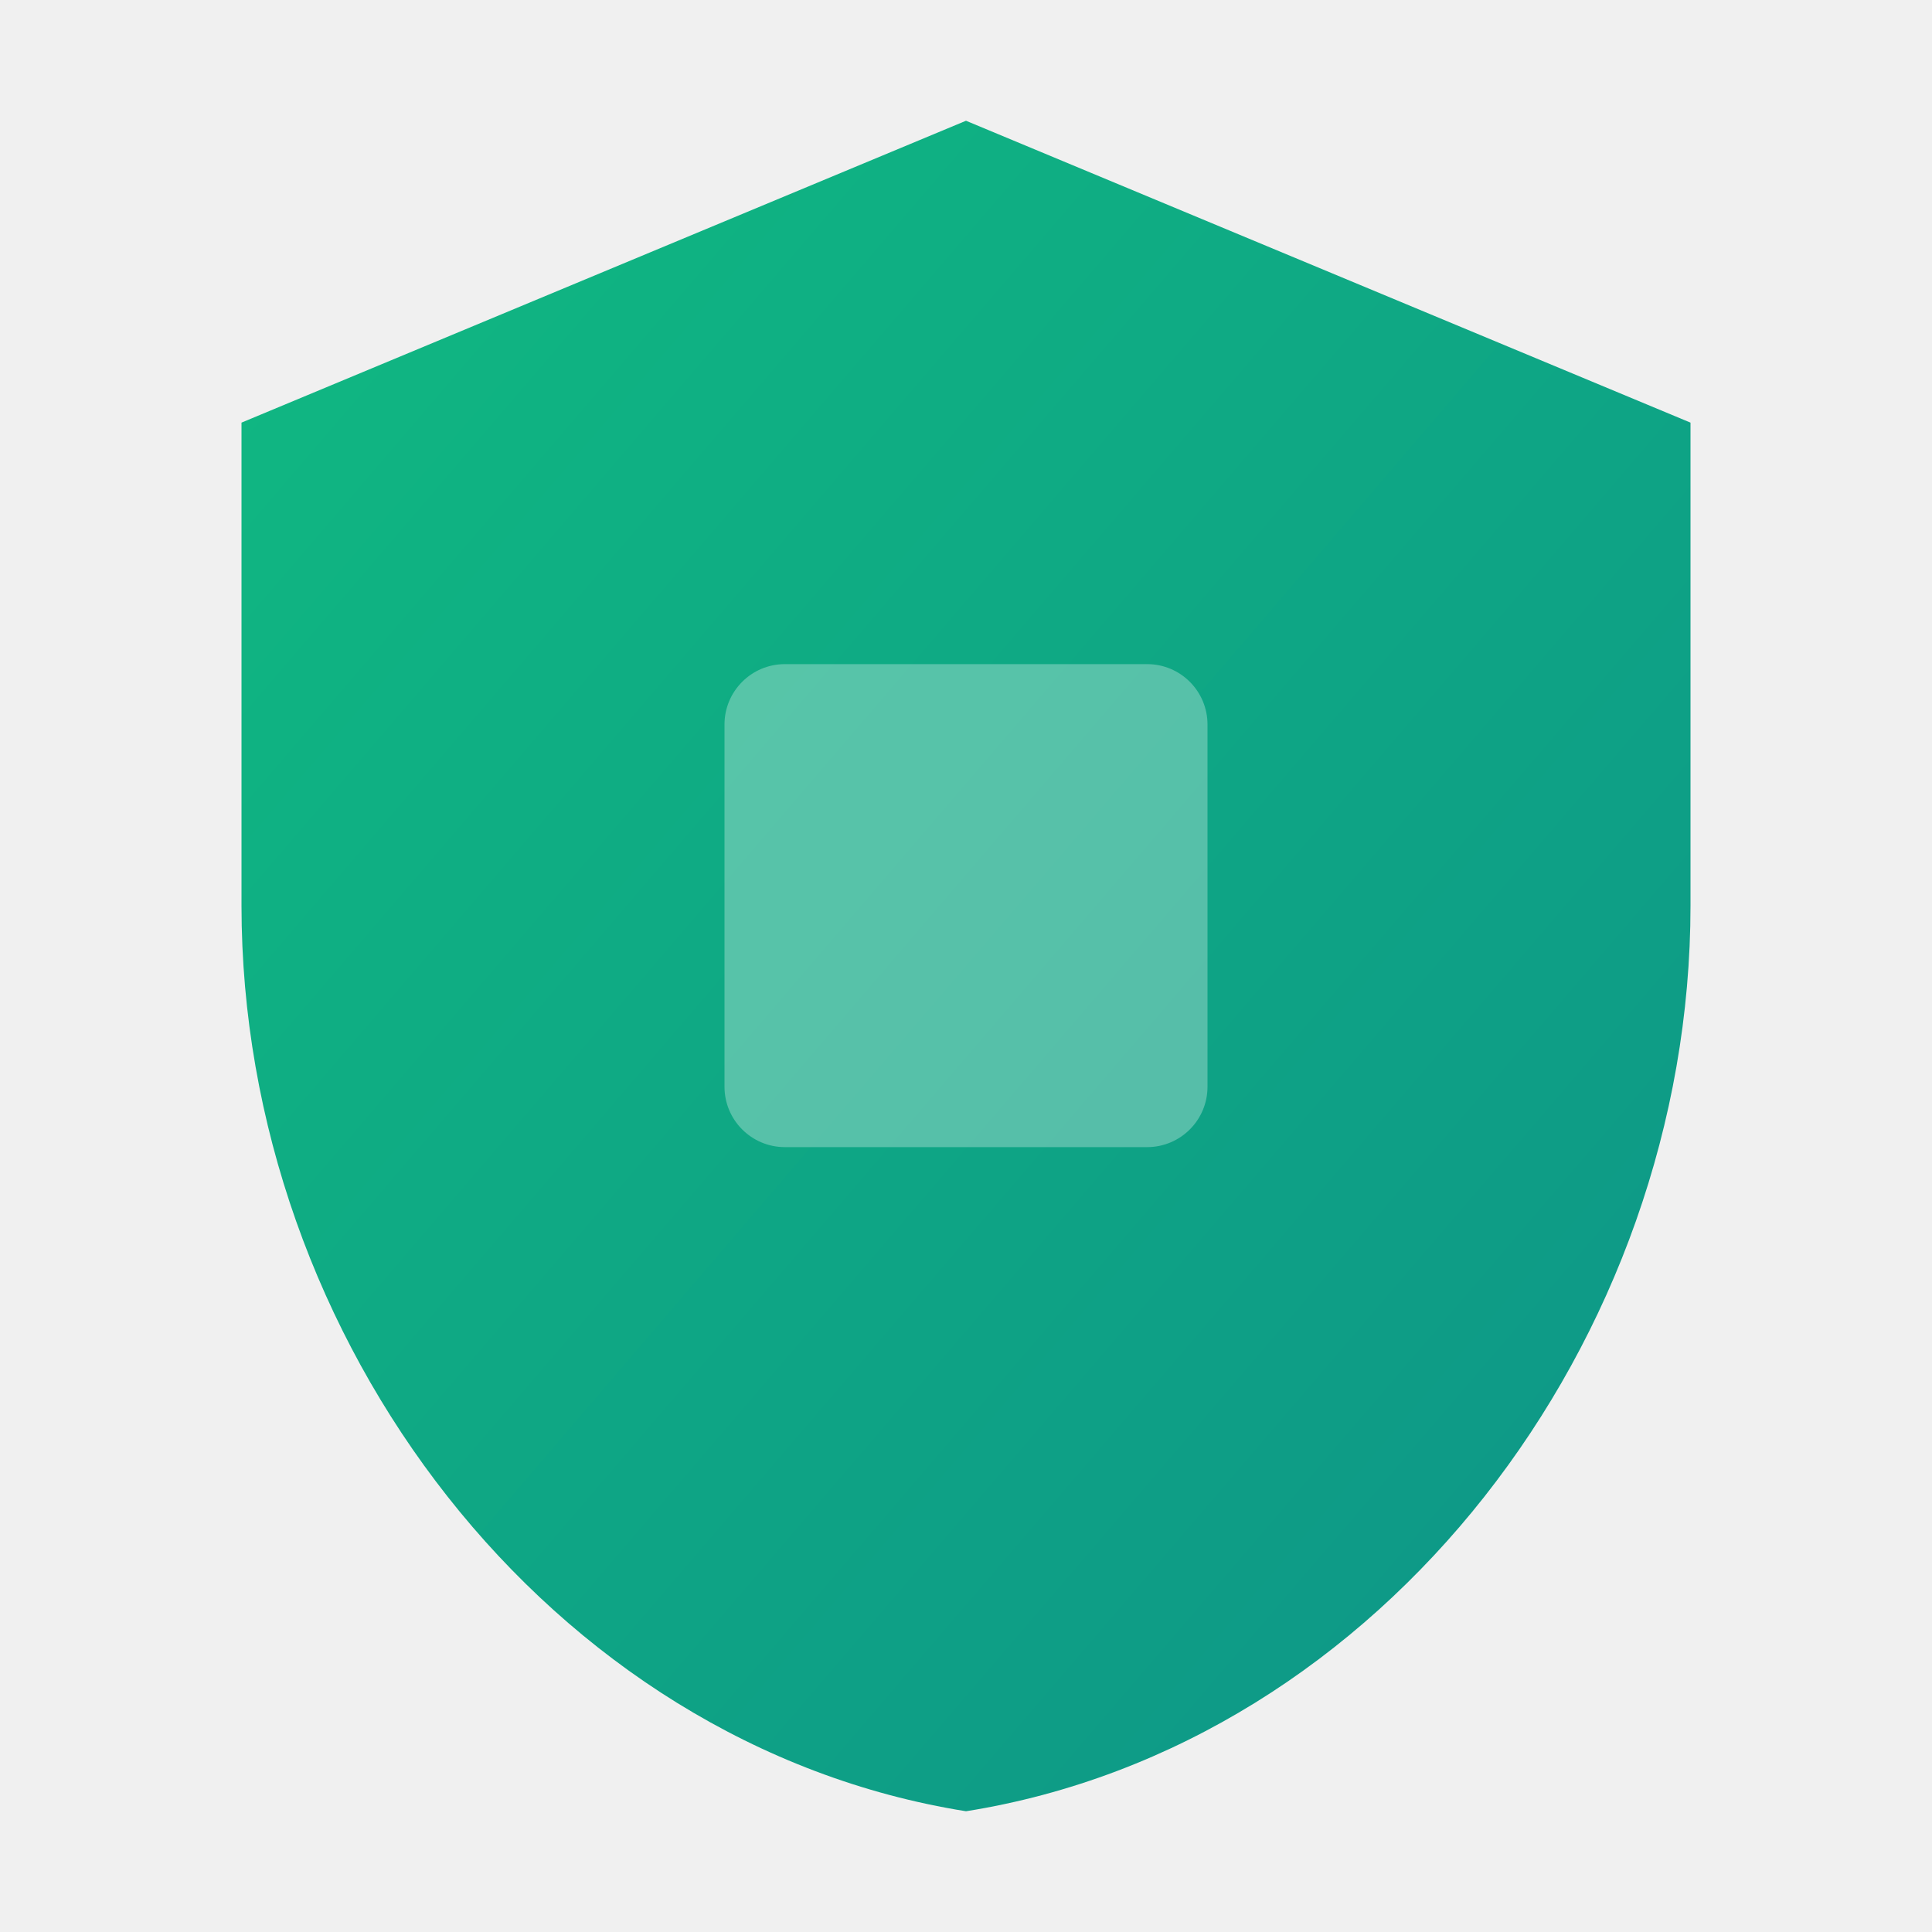
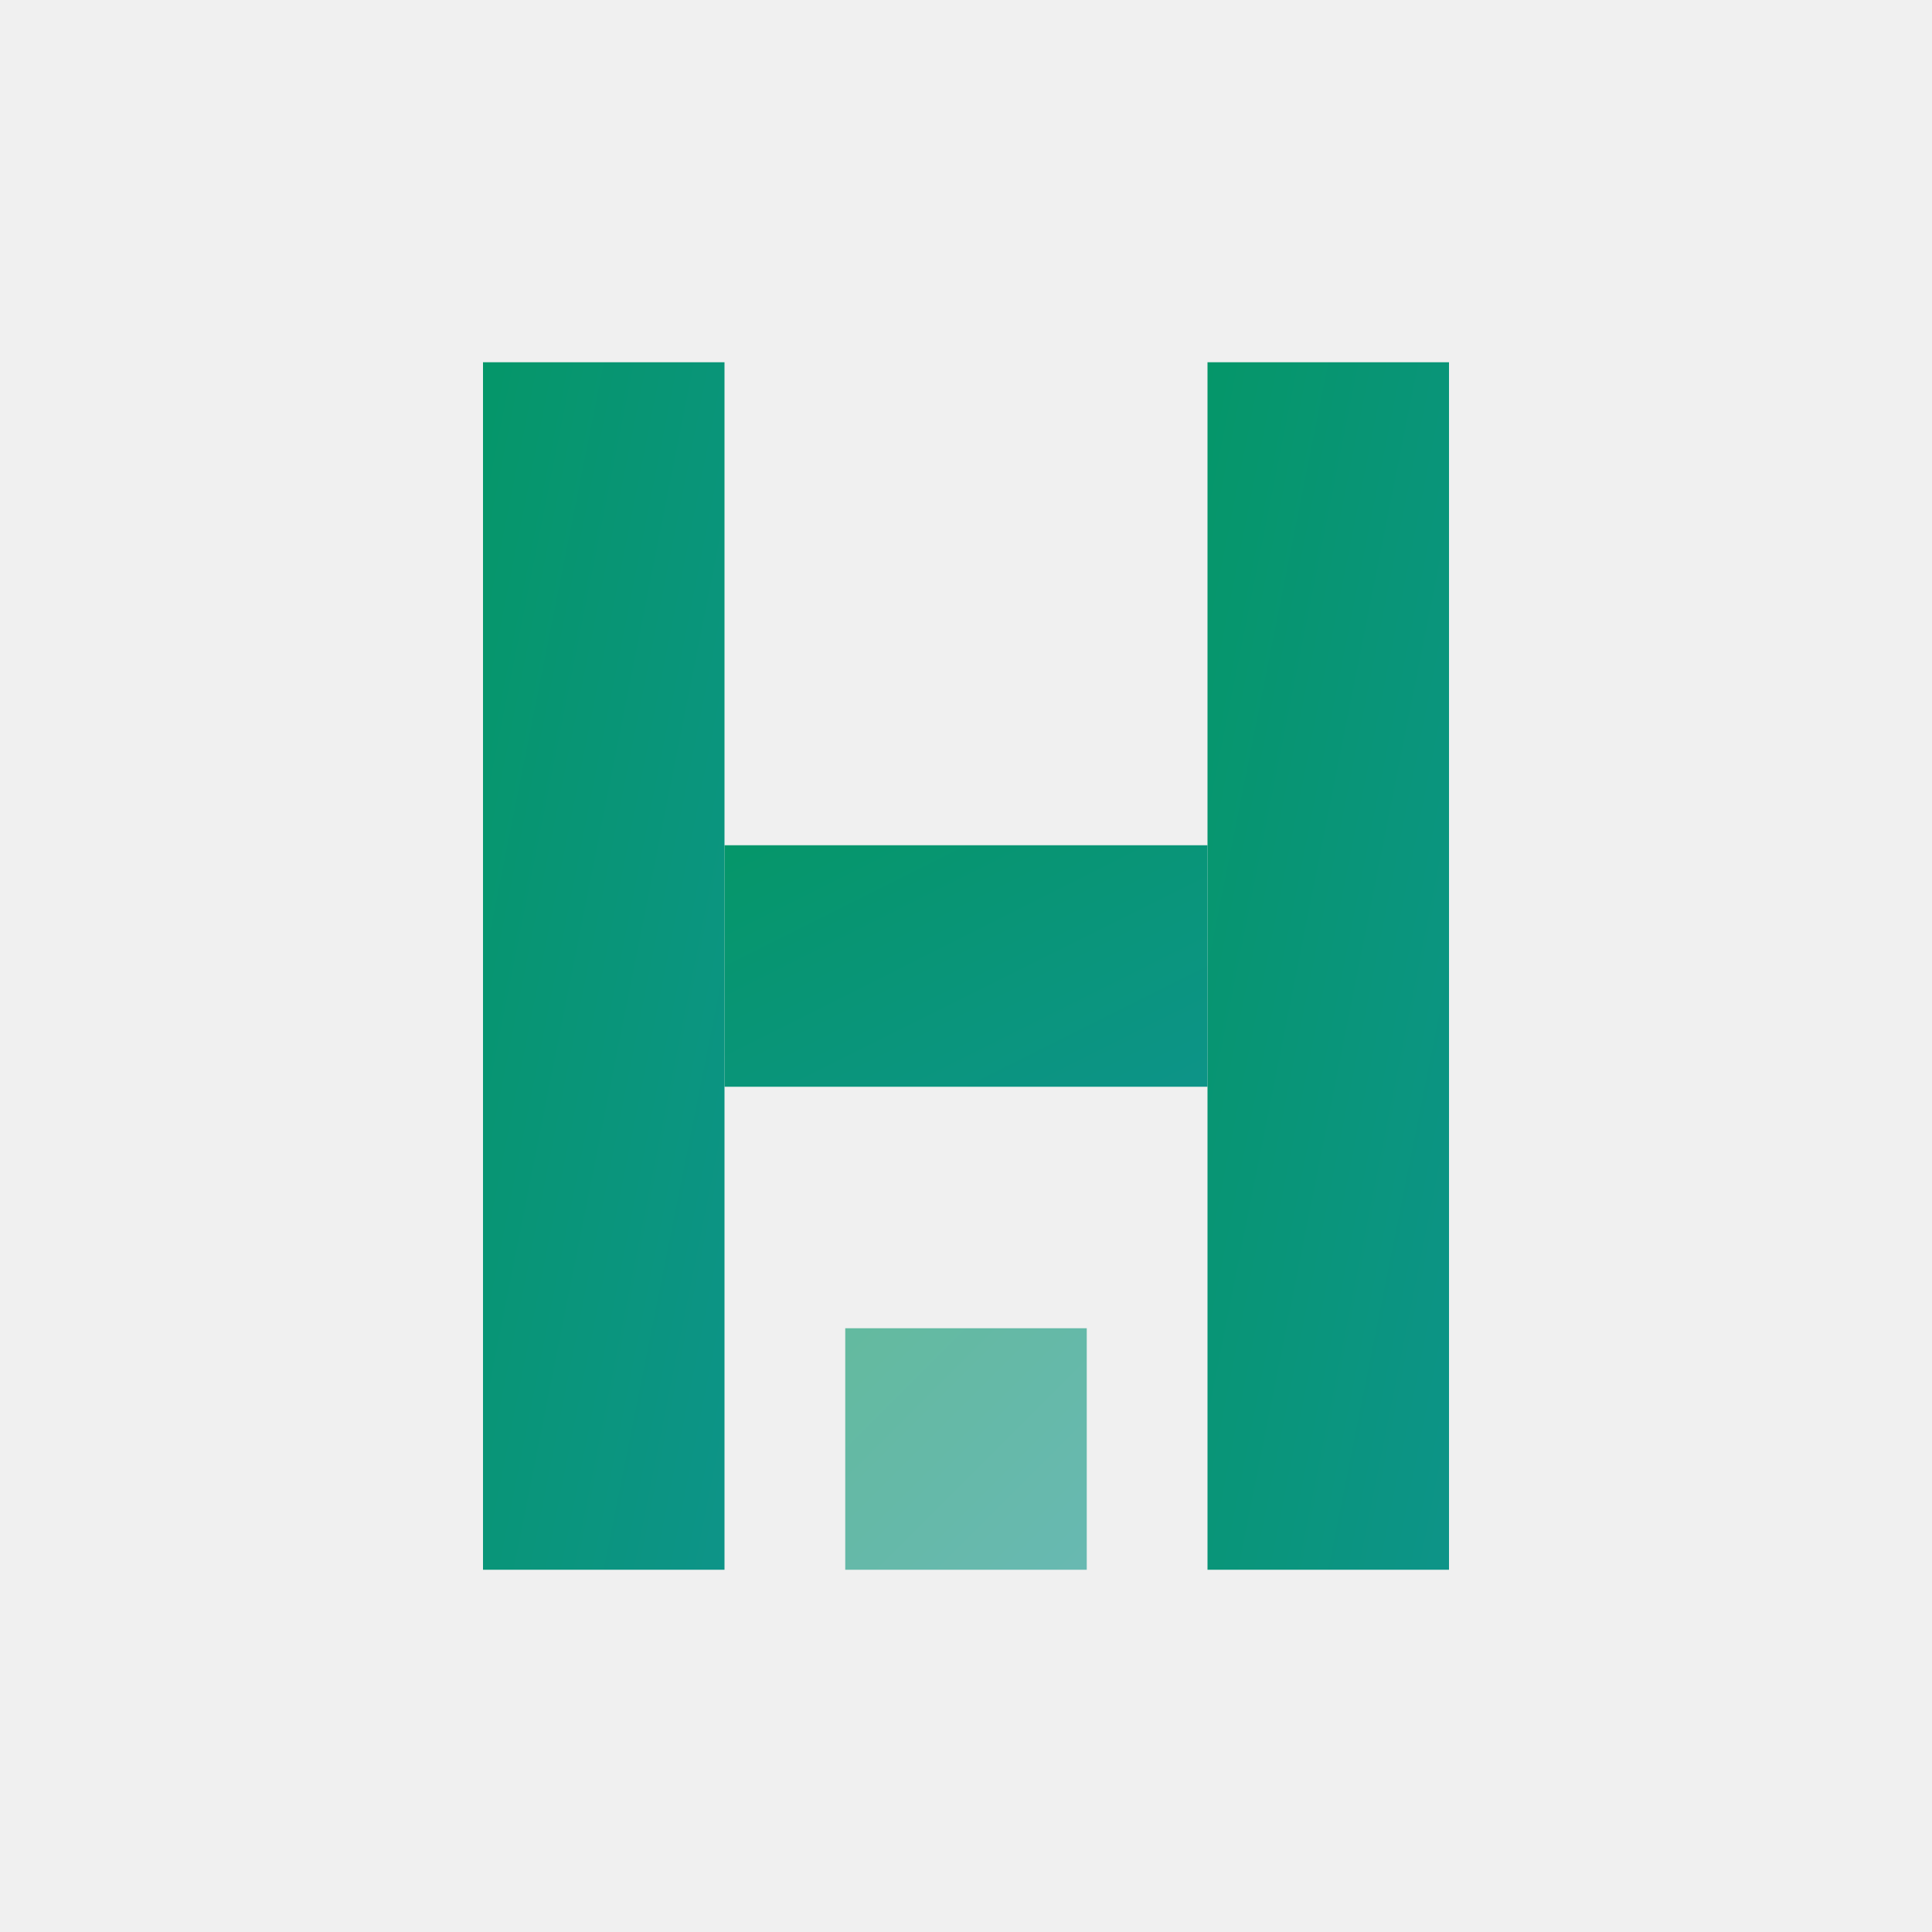
<svg xmlns="http://www.w3.org/2000/svg" viewBox="0 0 32 32">
  <defs>
    <linearGradient id="grad" x1="0%" y1="0%" x2="100%" y2="100%">
-       <stop offset="0%" style="stop-color:#10b981;stop-opacity:1" />
+       <stop offset="0%" style="stop-color:#059669;stop-opacity:1" />
      <stop offset="100%" style="stop-color:#0d9488;stop-opacity:1" />
    </linearGradient>
  </defs>
-   <path d="M16 2L4 7v8c0 7.2 5.1 13.9 12 15 6.9-1.1 12-7.8 12-15V7l-12-5z" fill="url(#grad)" />
-   <rect x="12" y="11" width="8" height="8" rx="1" fill="white" fill-opacity="0.3" />
+   <path d="M8 6h4v20H8V6z" fill="url(#grad)" />
+   <path d="M20 6h4v20h-4V6z" fill="url(#grad)" />
+   <path d="M12 14h8v4h-8v-4z" fill="url(#grad)" />
+   <rect x="14" y="22" width="4" height="4" fill="url(#grad)" opacity="0.6" />
</svg>
